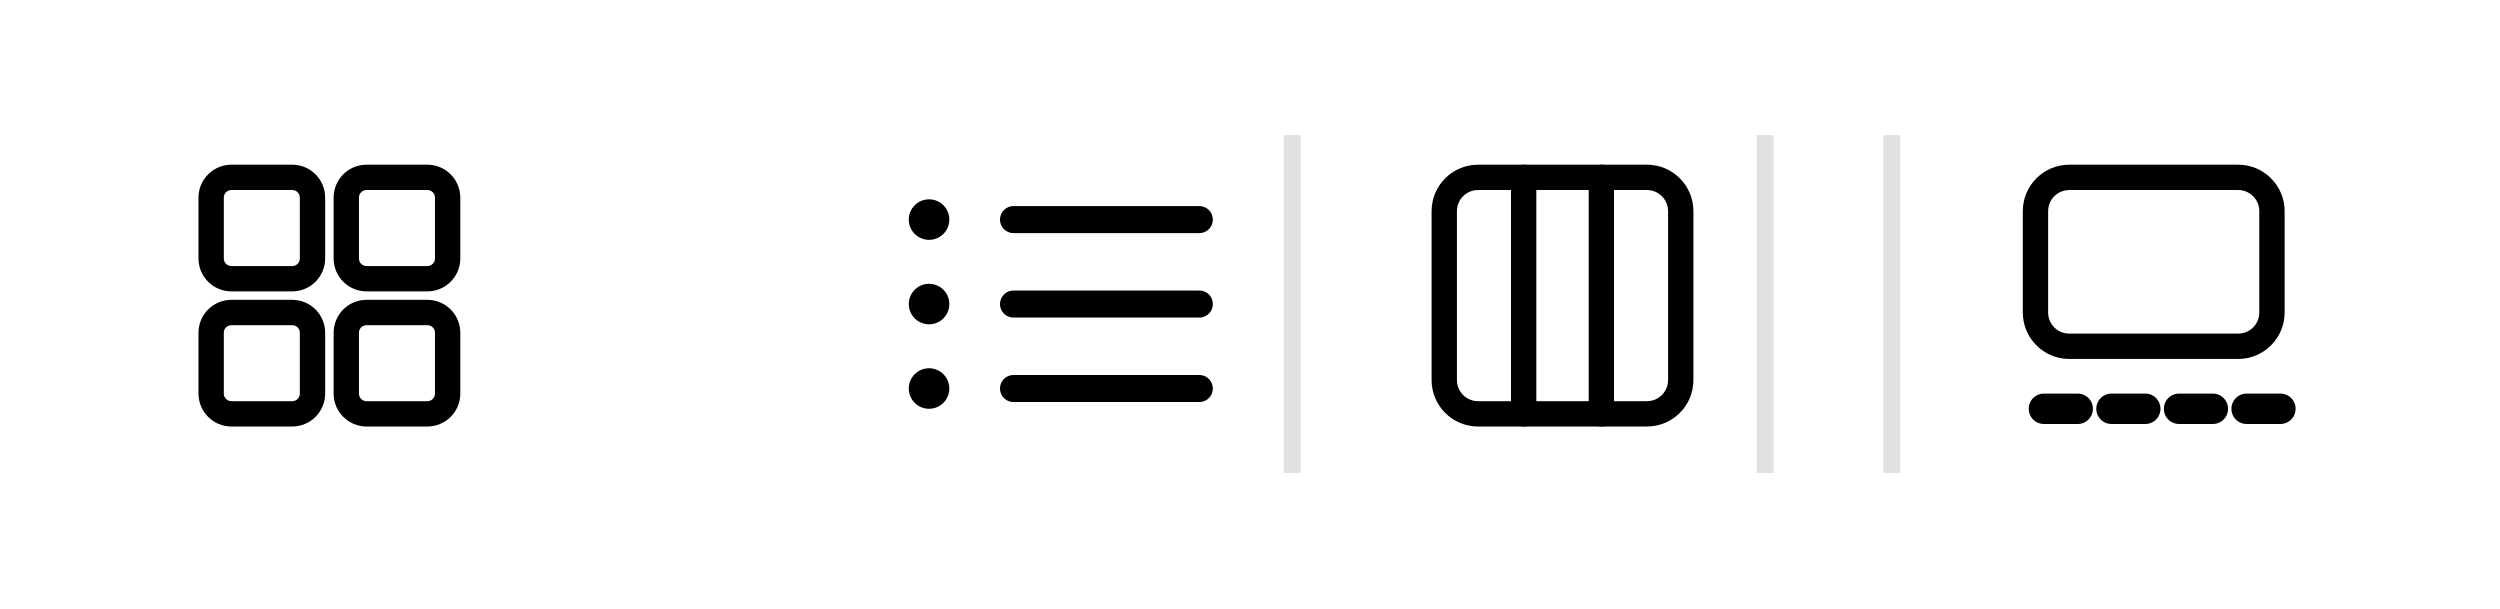
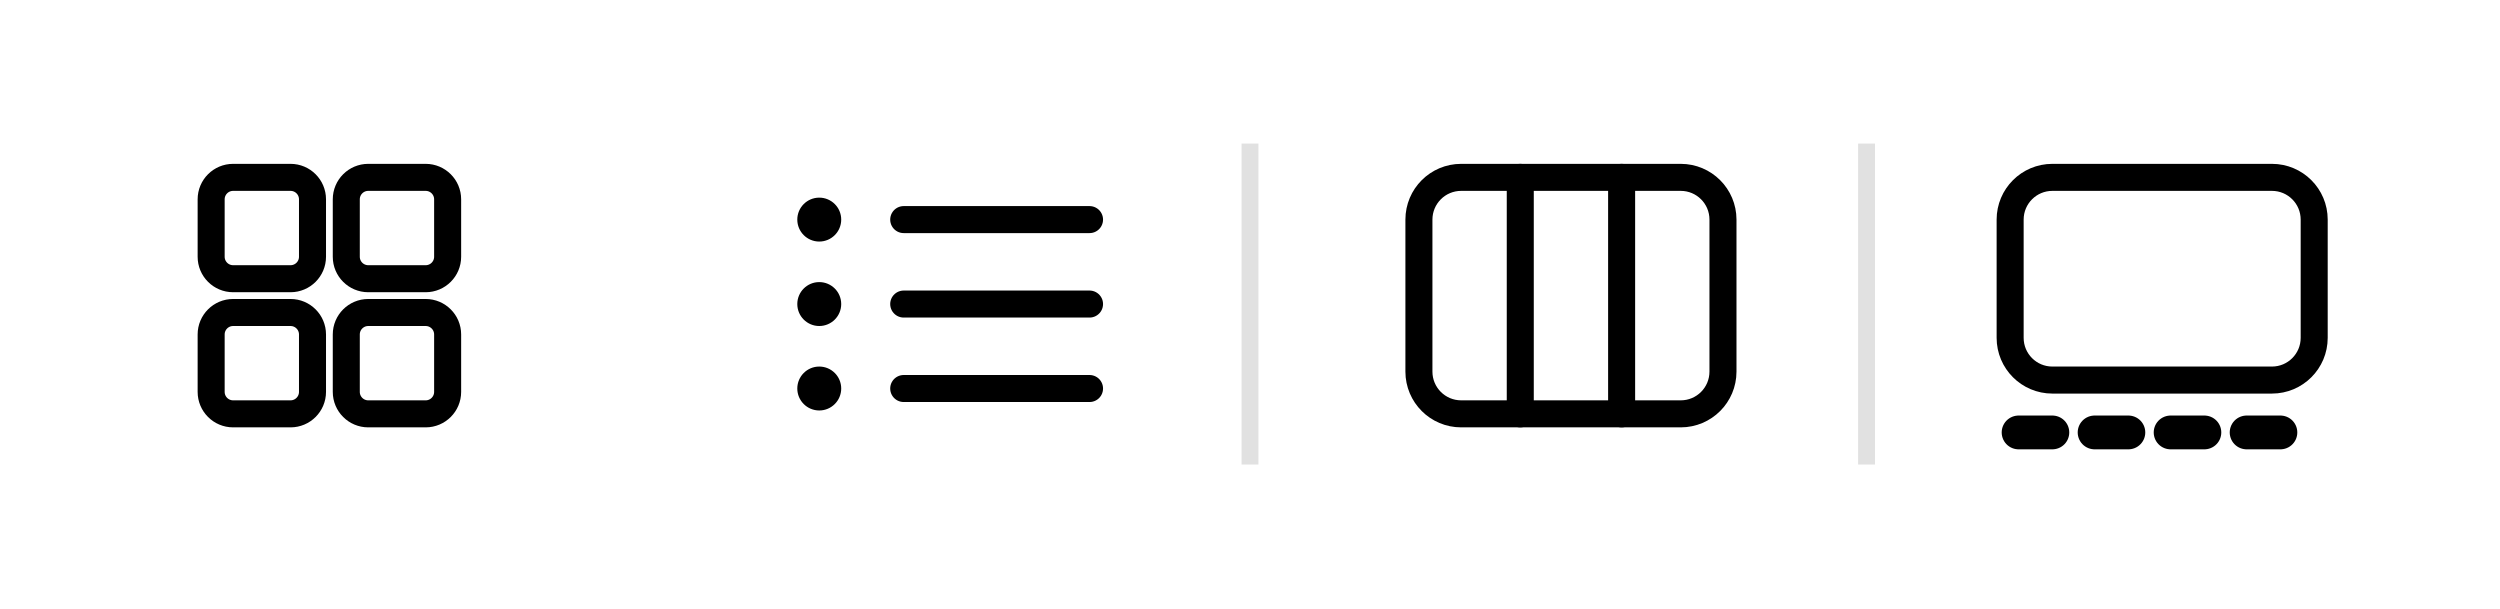
<svg xmlns="http://www.w3.org/2000/svg" viewBox="0 0 148 36">
-   <g fill="none" stroke="#000" stroke-width="1.5" stroke-linecap="round" stroke-linejoin="round">
-     <rect x="12.5" y="10.5" width="6" height="6" rx="1.2" />
-     <rect x="20.5" y="10.5" width="6" height="6" rx="1.2" />
-     <rect x="12.5" y="18.5" width="6" height="6" rx="1.2" />
-     <rect x="20.5" y="18.5" width="6" height="6" rx="1.2" />
-     <path d="M60 13h11M60 18h11M60 23h11" stroke-width="1.6" />
-     <rect x="85.5" y="10.5" width="14" height="14" rx="2" />
-     <path d="M90.2 10.5v14M94.8 10.5v14" />
-     <rect x="120.5" y="10.5" width="14" height="10" rx="2" />
-     <path d="M121 24.2h2M125 24.2h2M129 24.2h2M133 24.2h2" stroke-width="1.8" />
+   <g fill="none" stroke="#000" stroke-width="1.6" stroke-linecap="round" stroke-linejoin="round">
+     <rect x="12.5" y="10.5" width="6" height="6" rx="1.3" />
+     <rect x="20.5" y="10.5" width="6" height="6" rx="1.3" />
+     <rect x="12.5" y="18.5" width="6" height="6" rx="1.3" />
+     <rect x="20.5" y="18.5" width="6" height="6" rx="1.3" />
+     <path d="M53.5 13h11M53.5 18h11M53.5 23h11" />
+     <rect x="84" y="10.5" width="18" height="14" rx="2.5" />
+     <path d="M90 10.5v14M96 10.5v14" />
+     <rect x="119" y="10.5" width="18" height="12" rx="2.5" />
+     <path d="M119.5 25.6h2M124 25.6h2M128.5 25.6h2M133 25.6h2" stroke-width="2" />
  </g>
  <g fill="#000">
-     <circle cx="55" cy="13" r="1.2" />
-     <circle cx="55" cy="18" r="1.2" />
-     <circle cx="55" cy="23" r="1.2" />
+     <circle cx="48.5" cy="13" r="1.3" />
+     <circle cx="48.5" cy="18" r="1.3" />
+     <circle cx="48.5" cy="23" r="1.3" />
  </g>
-   <path d="M76.5 8v20M104.5 8v20M112 8v20" stroke="#000" stroke-opacity=".12" stroke-width="1" />
+   <path d="M74 8.5v19M110.5 8.5v19" stroke="#000" stroke-opacity=".12" stroke-width="1" />
</svg>
